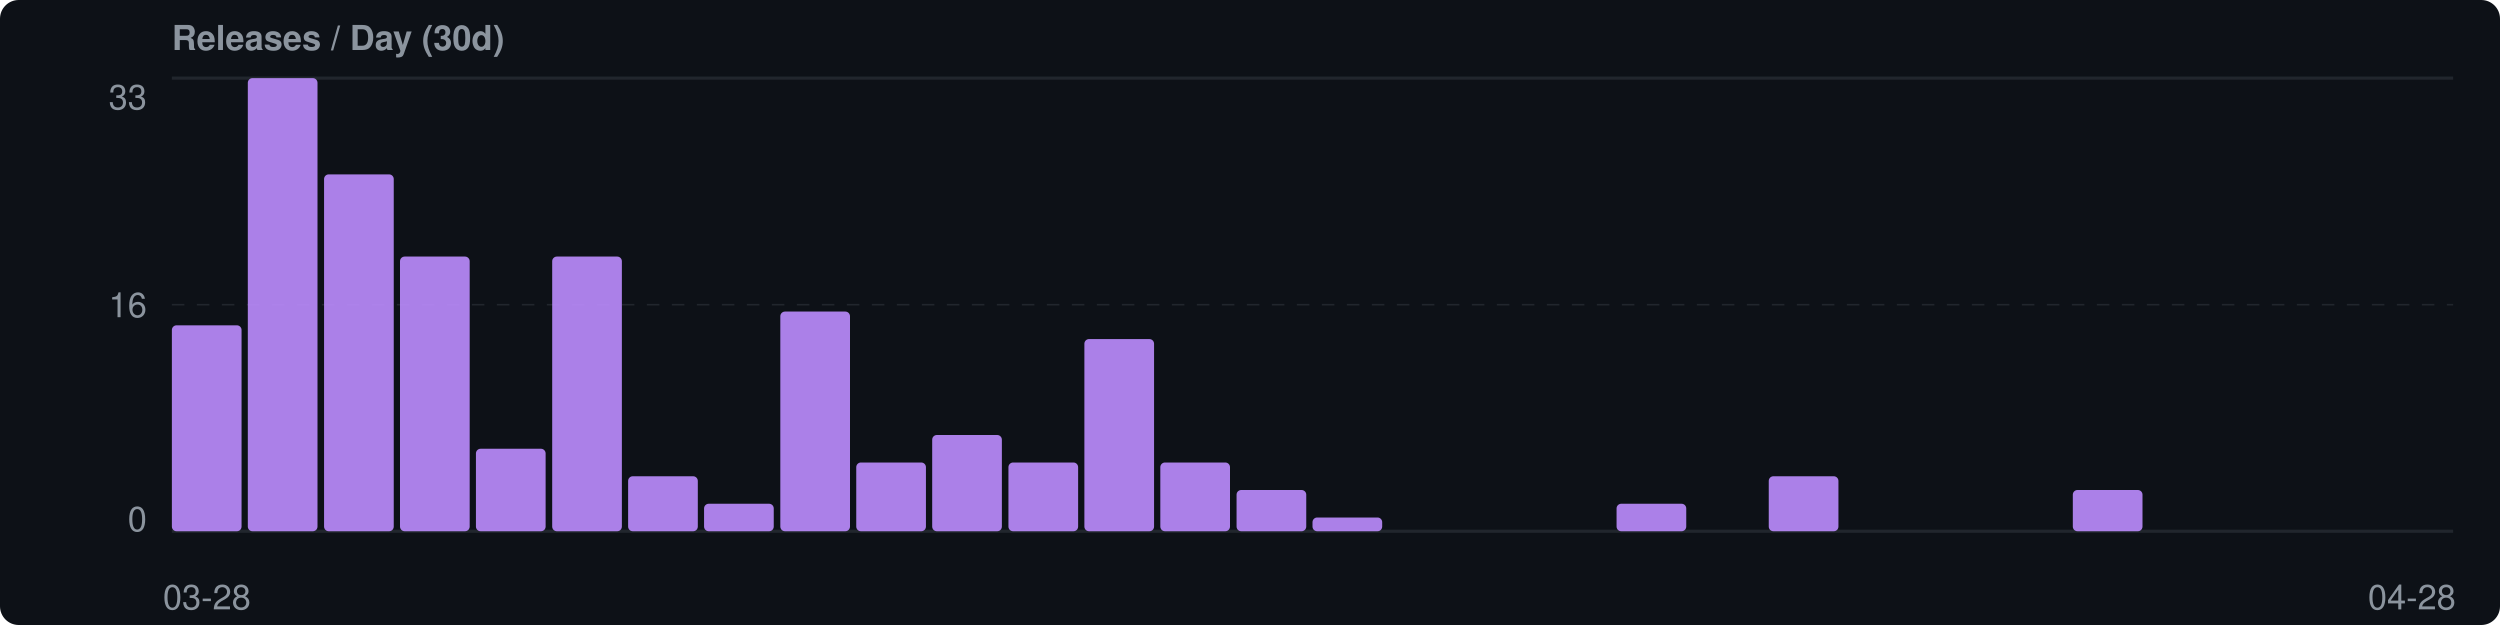
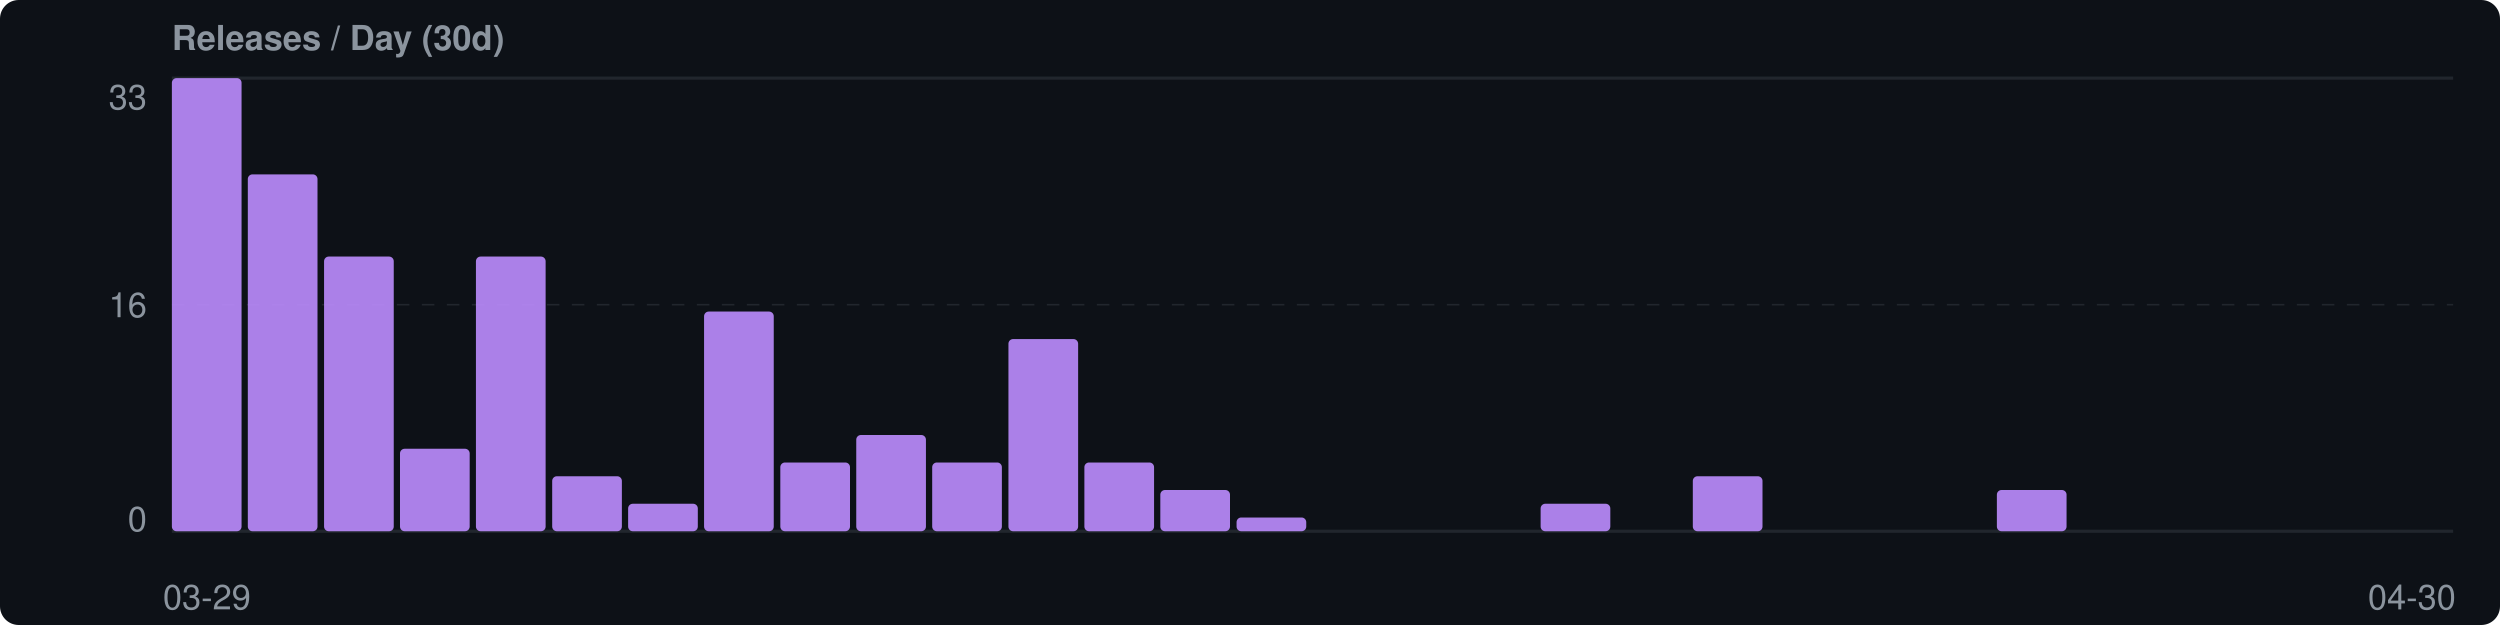
<svg xmlns="http://www.w3.org/2000/svg" width="800" height="200" viewBox="0 0 800 200">
  <rect width="800" height="200" fill="#0d1117" rx="6" />
  <style>text { font-family: system-ui, -apple-system, 'Segoe UI', Helvetica, Arial, sans-serif; fill: #8b949e; font-size: 11px; }</style>
  <text x="55" y="16" fill="#c9d1d9" font-size="13" font-weight="600">Releases / Day (30d)</text>
  <text x="47" y="35" text-anchor="end" font-size="10">33</text>
  <text x="47" y="170" text-anchor="end" font-size="10">0</text>
  <line x1="55" y1="25" x2="785" y2="25" stroke="#21262d" stroke-width="1" />
  <line x1="55" y1="170" x2="785" y2="170" stroke="#21262d" stroke-width="1" />
  <line x1="55" y1="97.5" x2="785" y2="97.5" stroke="#21262d" stroke-width="0.5" stroke-dasharray="4,4" />
  <text x="47" y="101.5" text-anchor="end" font-size="10">16</text>
-   <rect x="55.0" y="104.1" width="22.3" height="65.9" fill="#bc8cff" rx="1.5" opacity="0.9" />
-   <text x="66.2" y="195" text-anchor="middle" font-size="10">03-28</text>
-   <rect x="79.3" y="25.0" width="22.3" height="145.0" fill="#bc8cff" rx="1.5" opacity="0.9" />
-   <rect x="103.7" y="55.8" width="22.3" height="114.2" fill="#bc8cff" rx="1.5" opacity="0.9" />
-   <rect x="128.0" y="82.1" width="22.3" height="87.9" fill="#bc8cff" rx="1.5" opacity="0.9" />
-   <rect x="152.3" y="143.6" width="22.3" height="26.4" fill="#bc8cff" rx="1.5" opacity="0.9" />
-   <rect x="176.7" y="82.1" width="22.3" height="87.9" fill="#bc8cff" rx="1.5" opacity="0.9" />
-   <rect x="201.0" y="152.4" width="22.3" height="17.6" fill="#bc8cff" rx="1.5" opacity="0.9" />
-   <rect x="225.3" y="161.2" width="22.3" height="8.8" fill="#bc8cff" rx="1.5" opacity="0.9" />
-   <rect x="249.7" y="99.7" width="22.3" height="70.3" fill="#bc8cff" rx="1.5" opacity="0.9" />
-   <rect x="274.0" y="148.0" width="22.3" height="22.0" fill="#bc8cff" rx="1.5" opacity="0.9" />
-   <rect x="298.3" y="139.2" width="22.3" height="30.8" fill="#bc8cff" rx="1.5" opacity="0.9" />
-   <rect x="322.7" y="148.0" width="22.3" height="22.0" fill="#bc8cff" rx="1.5" opacity="0.9" />
-   <rect x="347.0" y="108.5" width="22.3" height="61.5" fill="#bc8cff" rx="1.5" opacity="0.9" />
-   <rect x="371.3" y="148.0" width="22.3" height="22.0" fill="#bc8cff" rx="1.5" opacity="0.9" />
-   <rect x="395.7" y="156.8" width="22.3" height="13.2" fill="#bc8cff" rx="1.5" opacity="0.9" />
-   <rect x="420.0" y="165.6" width="22.3" height="4.4" fill="#bc8cff" rx="1.5" opacity="0.9" />
+   <rect x="55.0" y="25.0" width="22.3" height="145.0" fill="#bc8cff" rx="1.5" opacity="0.9" />
+   <text x="66.2" y="195" text-anchor="middle" font-size="10">03-29</text>
+   <rect x="79.3" y="55.8" width="22.3" height="114.2" fill="#bc8cff" rx="1.5" opacity="0.9" />
+   <rect x="103.7" y="82.1" width="22.3" height="87.9" fill="#bc8cff" rx="1.5" opacity="0.9" />
+   <rect x="128.0" y="143.6" width="22.3" height="26.4" fill="#bc8cff" rx="1.5" opacity="0.9" />
+   <rect x="152.3" y="82.1" width="22.3" height="87.9" fill="#bc8cff" rx="1.5" opacity="0.9" />
+   <rect x="176.7" y="152.4" width="22.3" height="17.6" fill="#bc8cff" rx="1.5" opacity="0.9" />
+   <rect x="201.0" y="161.2" width="22.3" height="8.8" fill="#bc8cff" rx="1.5" opacity="0.9" />
+   <rect x="225.3" y="99.7" width="22.3" height="70.3" fill="#bc8cff" rx="1.5" opacity="0.9" />
+   <rect x="249.7" y="148.0" width="22.3" height="22.0" fill="#bc8cff" rx="1.5" opacity="0.9" />
+   <rect x="274.0" y="139.2" width="22.3" height="30.8" fill="#bc8cff" rx="1.5" opacity="0.9" />
+   <rect x="298.3" y="148.0" width="22.3" height="22.0" fill="#bc8cff" rx="1.5" opacity="0.9" />
+   <rect x="322.7" y="108.5" width="22.3" height="61.5" fill="#bc8cff" rx="1.5" opacity="0.9" />
+   <rect x="347.0" y="148.0" width="22.3" height="22.0" fill="#bc8cff" rx="1.5" opacity="0.9" />
+   <rect x="371.3" y="156.8" width="22.3" height="13.2" fill="#bc8cff" rx="1.5" opacity="0.9" />
+   <rect x="395.7" y="165.6" width="22.3" height="4.4" fill="#bc8cff" rx="1.5" opacity="0.9" />
+   <rect x="420.0" y="170.0" width="22.3" height="0.0" fill="#bc8cff" rx="1.5" opacity="0.9" />
  <rect x="444.3" y="170.0" width="22.3" height="0.0" fill="#bc8cff" rx="1.5" opacity="0.9" />
  <rect x="468.7" y="170.0" width="22.3" height="0.0" fill="#bc8cff" rx="1.5" opacity="0.9" />
-   <rect x="493.0" y="170.0" width="22.3" height="0.0" fill="#bc8cff" rx="1.5" opacity="0.9" />
-   <rect x="517.3" y="161.2" width="22.3" height="8.8" fill="#bc8cff" rx="1.5" opacity="0.9" />
-   <rect x="541.7" y="170.0" width="22.3" height="0.0" fill="#bc8cff" rx="1.5" opacity="0.9" />
-   <rect x="566.0" y="152.4" width="22.3" height="17.6" fill="#bc8cff" rx="1.5" opacity="0.9" />
+   <rect x="493.0" y="161.2" width="22.3" height="8.8" fill="#bc8cff" rx="1.5" opacity="0.9" />
+   <rect x="517.3" y="170.0" width="22.3" height="0.0" fill="#bc8cff" rx="1.5" opacity="0.9" />
+   <rect x="541.7" y="152.4" width="22.3" height="17.6" fill="#bc8cff" rx="1.5" opacity="0.9" />
+   <rect x="566.0" y="170.0" width="22.3" height="0.0" fill="#bc8cff" rx="1.5" opacity="0.9" />
  <rect x="590.3" y="170.0" width="22.3" height="0.0" fill="#bc8cff" rx="1.5" opacity="0.9" />
  <rect x="614.7" y="170.0" width="22.3" height="0.0" fill="#bc8cff" rx="1.5" opacity="0.9" />
-   <rect x="639.0" y="170.0" width="22.3" height="0.0" fill="#bc8cff" rx="1.5" opacity="0.9" />
-   <rect x="663.3" y="156.8" width="22.3" height="13.2" fill="#bc8cff" rx="1.5" opacity="0.9" />
+   <rect x="639.0" y="156.8" width="22.3" height="13.2" fill="#bc8cff" rx="1.5" opacity="0.9" />
+   <rect x="663.3" y="170.0" width="22.3" height="0.0" fill="#bc8cff" rx="1.5" opacity="0.9" />
  <rect x="687.7" y="170.0" width="22.3" height="0.0" fill="#bc8cff" rx="1.5" opacity="0.9" />
  <rect x="712.0" y="170.0" width="22.3" height="0.0" fill="#bc8cff" rx="1.5" opacity="0.9" />
  <rect x="736.3" y="170.0" width="22.3" height="0.0" fill="#bc8cff" rx="1.5" opacity="0.9" />
  <rect x="760.7" y="170.0" width="22.3" height="0.0" fill="#bc8cff" rx="1.5" opacity="0.9" />
-   <text x="771.8" y="195" text-anchor="middle" font-size="10">04-28</text>
+   <text x="771.8" y="195" text-anchor="middle" font-size="10">04-30</text>
</svg>
